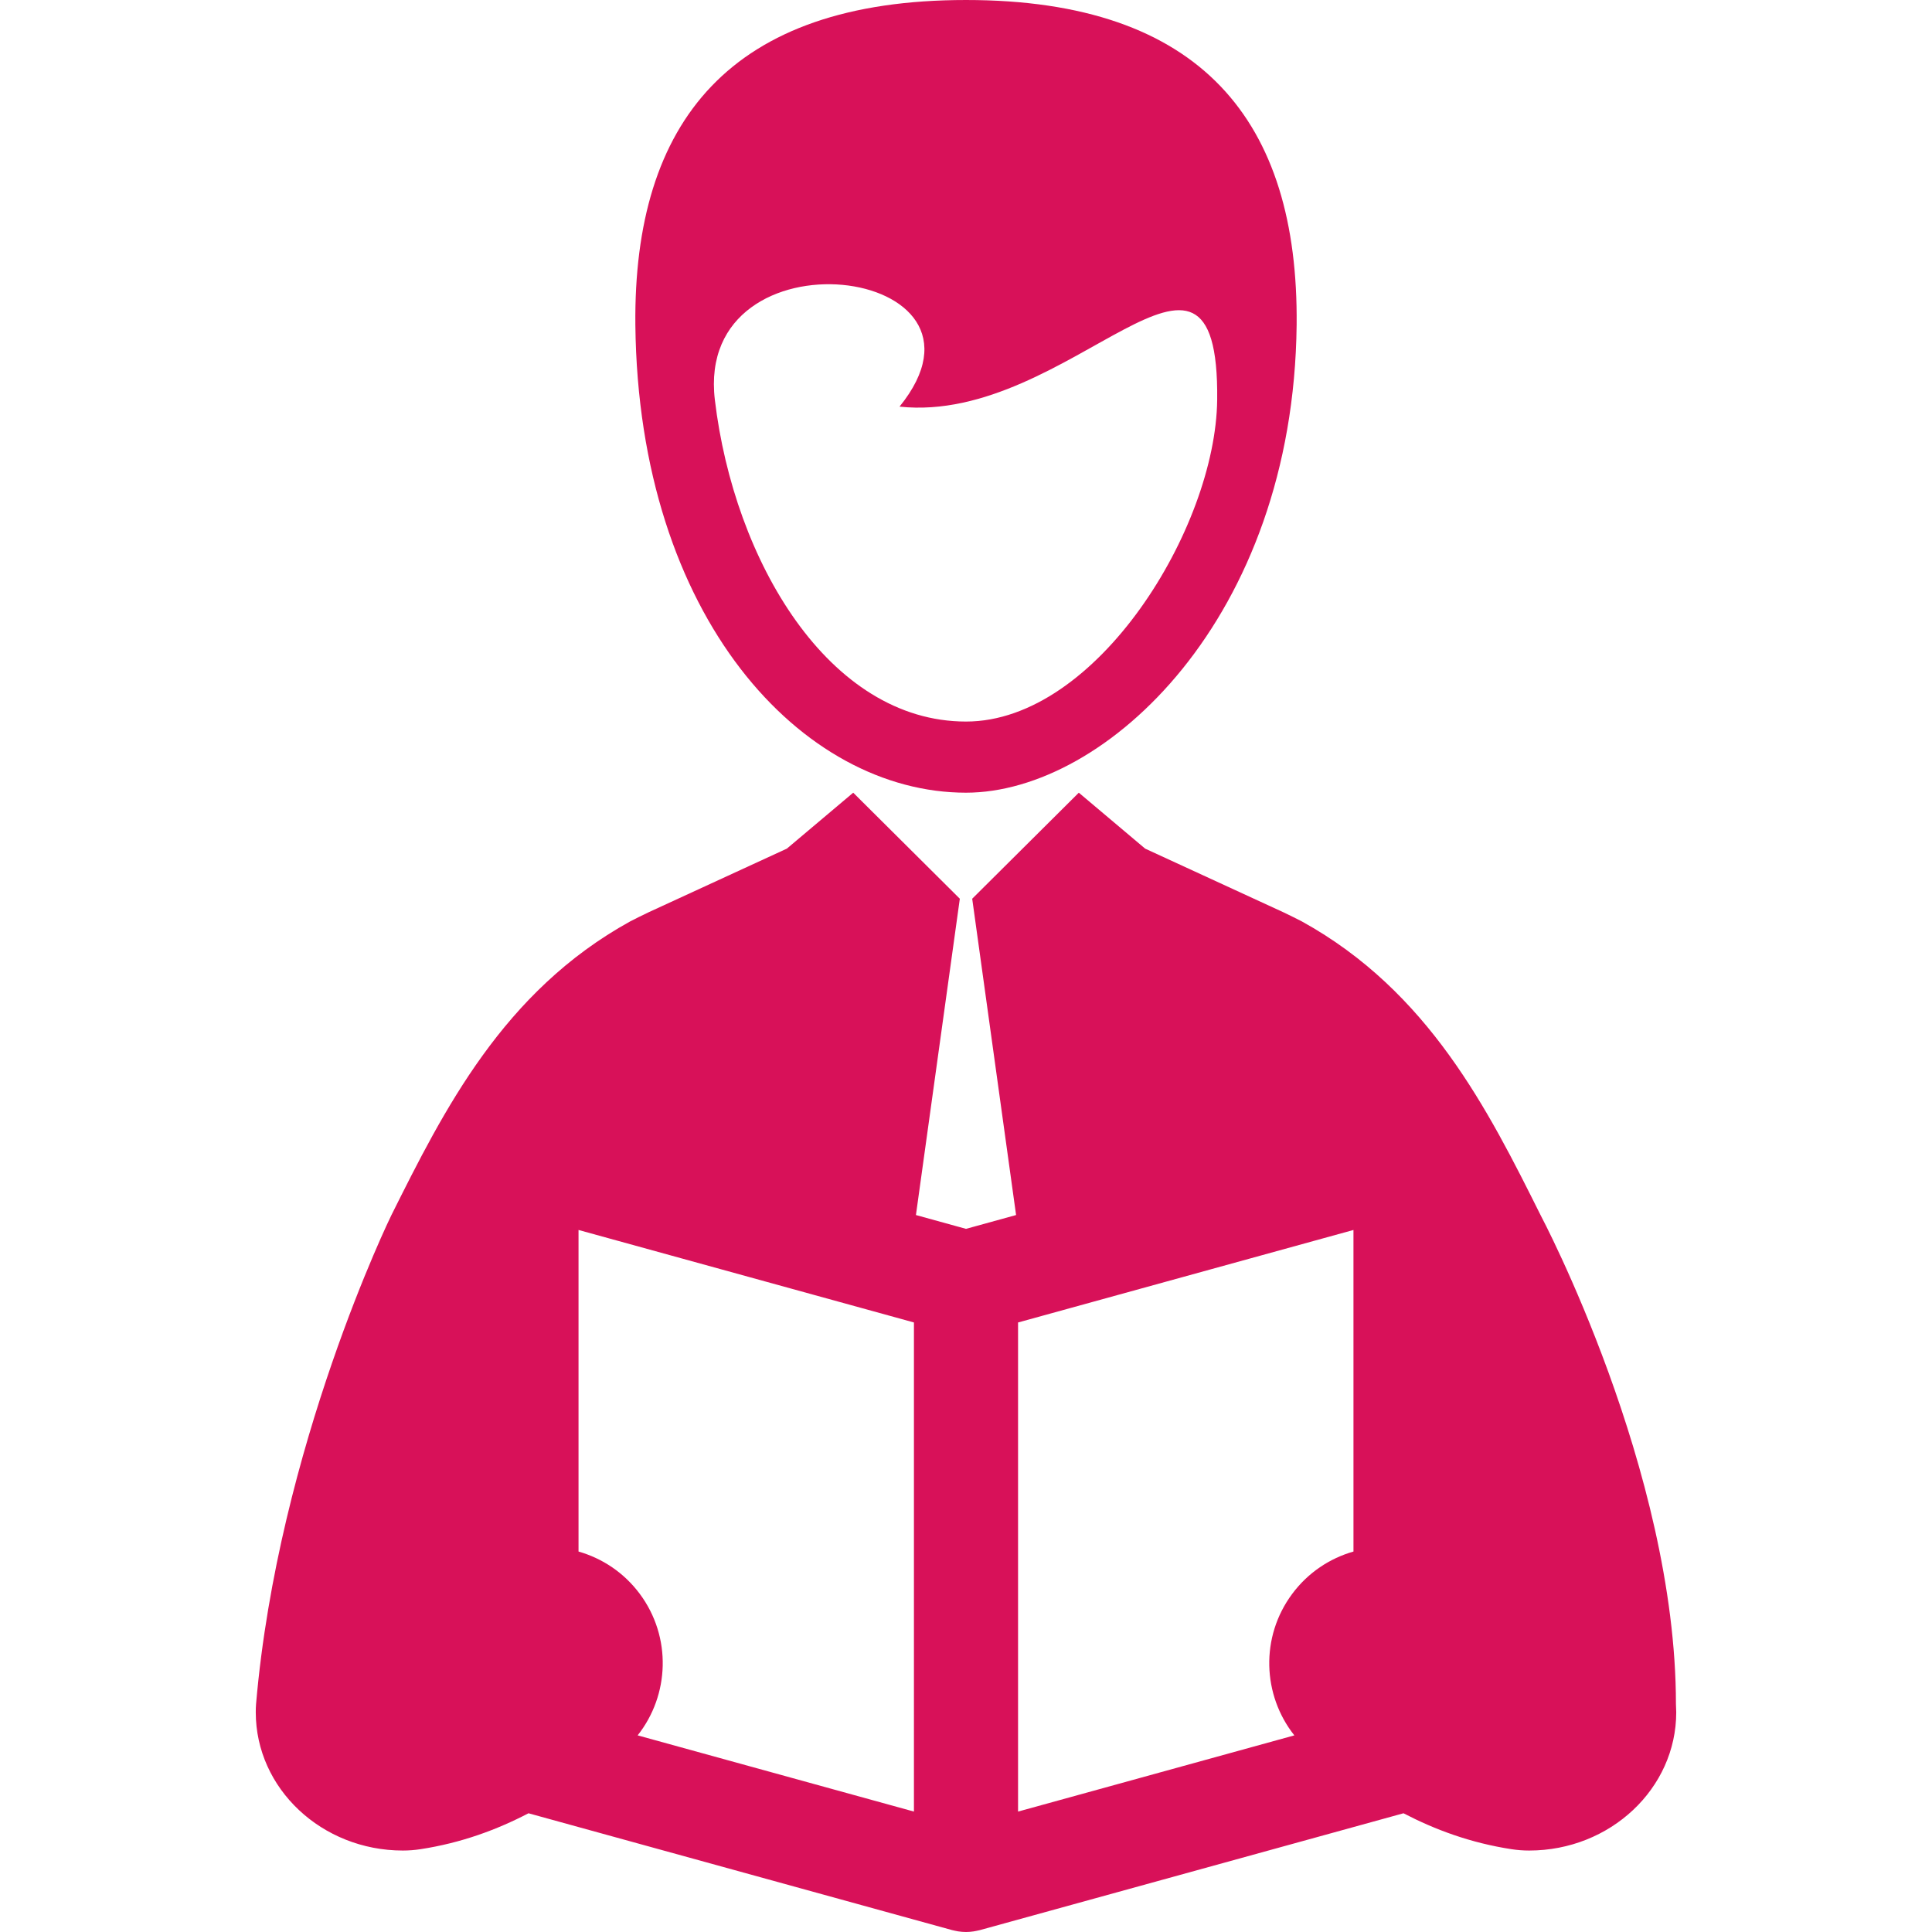
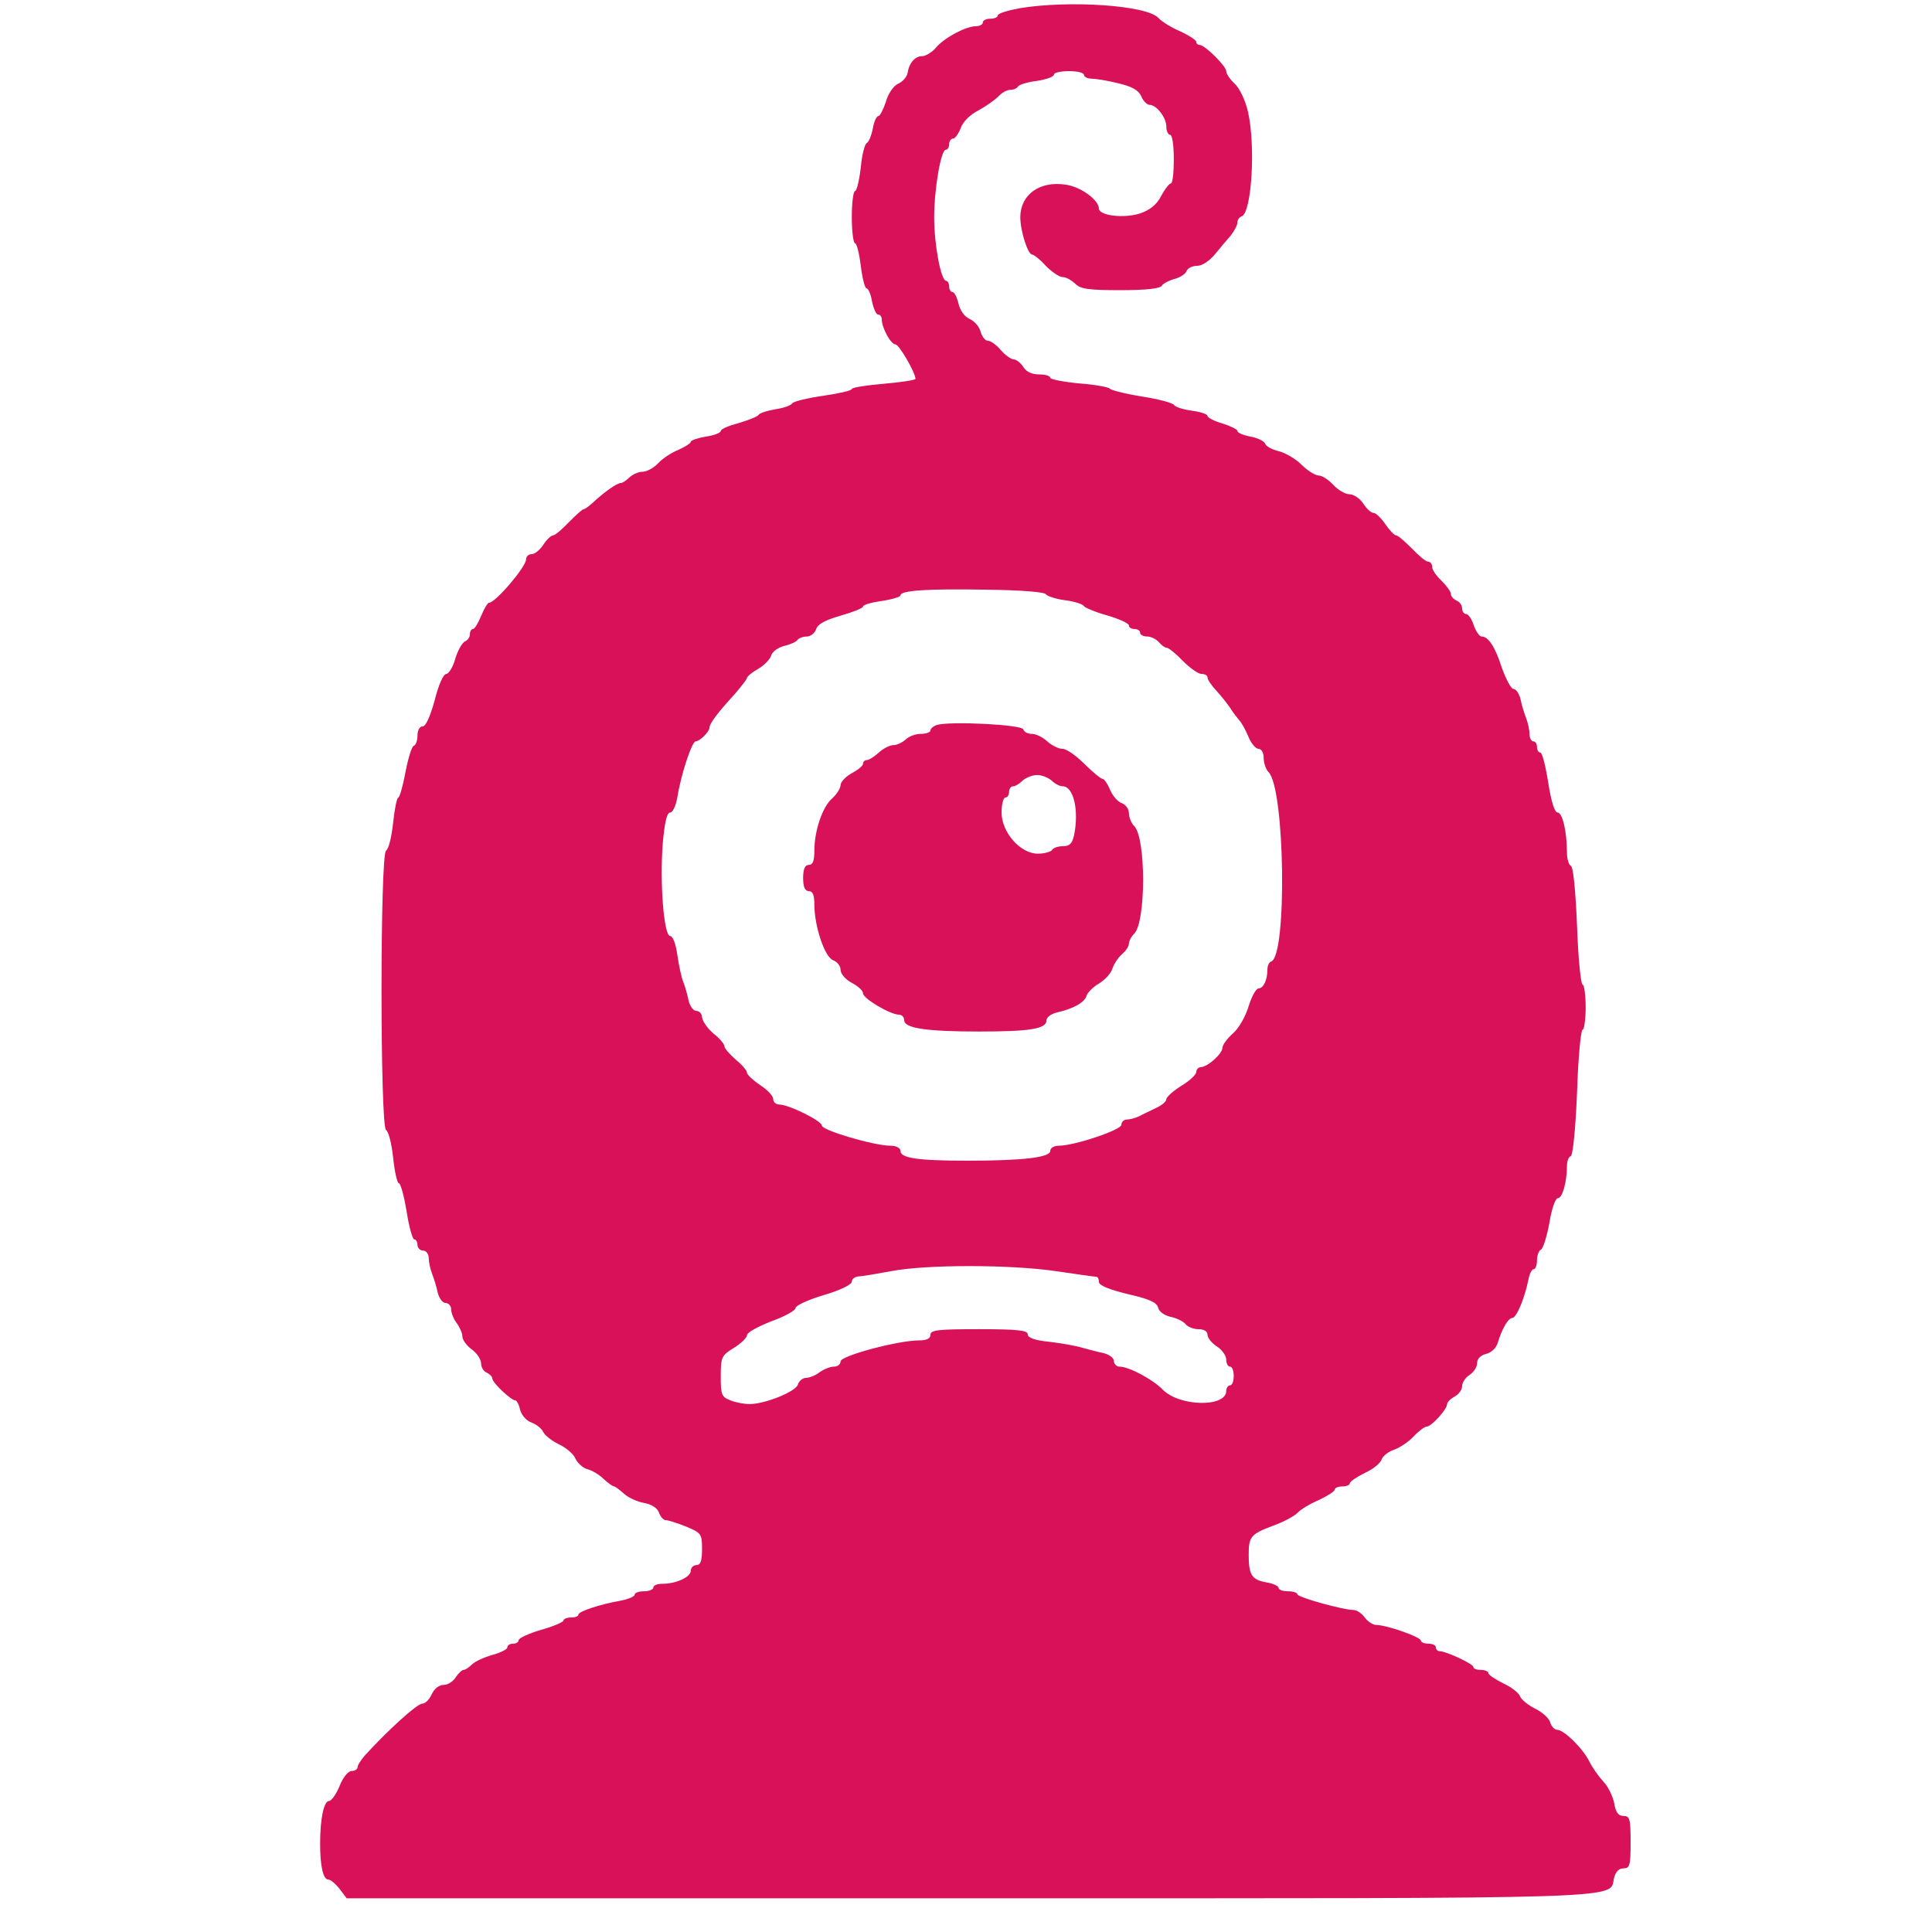
- <svg xmlns="http://www.w3.org/2000/svg" fill="#d81159" version="1.1" id="Capa_1" width="800px" height="800px" viewBox="0 0 438.202 438.201" xml:space="preserve">
-   <g>
-     <g>
-       <g>
-         <path d="M380.124,386.484c0-53.037-30.672-110.824-30.672-110.824c-11.886-23.803-25.355-50.777-54.199-66.684     c-0.536-0.296-3.288-1.65-4.196-2.076l-31.323-14.42l-15.047-12.688l-24.179,24.05l9.952,71.743l-11.357,3.134l-11.358-3.134     l9.956-71.743l-24.18-24.05l-15.052,12.688l-31.325,14.42c-0.91,0.427-3.661,1.781-4.195,2.076     c-28.844,15.905-42.315,42.881-54.2,66.684c0,0-25.648,52.412-30.671,110.824c-0.054,0.623-0.067,1.25-0.067,1.877     c0,17.295,14.967,31.364,33.364,31.364c1.342,0,2.682-0.104,4.009-0.307c9.289-1.43,17.289-4.402,24.488-8.146l96.089,26.502     c0.242,0.067,0.486,0.116,0.73,0.162l0.111,0.021c0.195,0.043,0.391,0.086,0.534,0.104c0.618,0.092,1.195,0.139,1.767,0.139     c0.571,0,1.148-0.047,1.705-0.133c0.208-0.023,0.413-0.066,0.688-0.127c0.252-0.048,0.504-0.099,0.748-0.164l96.088-26.504     c7.198,3.743,15.198,6.717,24.486,8.146c1.327,0.205,2.667,0.307,4.01,0.307c18.396,0,33.363-14.069,33.363-31.362     C380.19,387.734,380.124,387.111,380.124,386.484z M207.293,410.887l-62.667-17.285c7.234-9.127,7.763-22.307,0.483-32.096     c-3.59-4.828-8.521-8.062-13.892-9.599v-72.936l76.075,20.981L207.293,410.887L207.293,410.887z M306.985,351.908     c-5.372,1.533-10.303,4.77-13.895,9.6c-7.28,9.789-6.751,22.969,0.483,32.096l-62.665,17.285V299.955l76.074-20.982     L306.985,351.908L306.985,351.908z" />
-         <path d="M219.1,179.791c31.719,0,74.271-39.629,74.993-106.081C294.554,27.597,272.593,0,219.1,0     c-53.495,0-75.46,27.597-74.992,73.71C144.829,140.163,181.975,179.791,219.1,179.791z M204.025,92.231     c38.785,4.131,72.597-50.109,72.047-1.545c-0.328,29.072-27.297,72.97-56.967,72.97c-31.144,0-52.63-36.483-56.965-72.954     C157.438,51.15,230.034,60.162,204.025,92.231z" />
-       </g>
-     </g>
+ <svg xmlns="http://www.w3.org/2000/svg" version="1.0" width="800px" height="800px" viewBox="0 0 493 516" preserveAspectRatio="xMidYMid meet">
+   <g transform="translate(0,516) scale(0.1,-0.1)" fill="#d81159" stroke="none">
+     <path d="M2608 5138 c-32 -6 -58 -14 -58 -19 0 -5 -9 -9 -20 -9 -11 0 -20 -4 -20 -10 0 -5 -8 -10 -18 -10 -27 0 -84 -30 -107 -57 -11 -13 -28 -23 -37 -23 -19 0 -35 -18 -39 -45 -2 -11 -14 -24 -26 -29 -12 -6 -26 -26 -32 -48 -7 -21 -16 -38 -20 -38 -5 0 -12 -15 -15 -34 -4 -19 -11 -36 -16 -38 -5 -2 -13 -31 -16 -65 -4 -35 -11 -63 -15 -63 -5 0 -9 -31 -9 -70 0 -38 4 -70 9 -70 4 0 11 -27 15 -60 4 -33 11 -60 15 -60 5 0 12 -16 15 -35 4 -19 11 -35 16 -35 6 0 10 -6 10 -13 0 -22 24 -67 37 -67 9 0 53 -75 53 -92 0 -3 -38 -9 -85 -13 -47 -4 -85 -10 -85 -14 0 -4 -34 -12 -76 -18 -42 -6 -79 -15 -83 -20 -3 -6 -24 -13 -45 -16 -22 -4 -42 -10 -45 -15 -3 -5 -27 -14 -53 -22 -27 -7 -48 -16 -48 -21 0 -5 -18 -12 -40 -15 -22 -4 -40 -10 -40 -14 0 -4 -15 -13 -32 -21 -18 -7 -43 -23 -55 -36 -12 -13 -31 -23 -42 -23 -11 0 -26 -7 -35 -15 -8 -8 -18 -15 -23 -15 -10 0 -44 -24 -74 -52 -11 -10 -22 -18 -25 -18 -4 0 -21 -16 -40 -35 -18 -19 -37 -35 -42 -35 -5 0 -17 -11 -26 -25 -9 -14 -23 -25 -31 -25 -8 0 -15 -6 -15 -14 0 -20 -82 -116 -99 -116 -4 0 -13 -16 -21 -35 -8 -19 -17 -35 -22 -35 -4 0 -8 -6 -8 -14 0 -8 -6 -16 -13 -19 -7 -3 -19 -23 -26 -46 -6 -23 -18 -41 -24 -41 -8 0 -21 -30 -31 -70 -12 -44 -24 -70 -32 -70 -8 0 -14 -10 -14 -24 0 -13 -4 -26 -10 -28 -5 -1 -15 -33 -22 -70 -7 -38 -16 -68 -19 -68 -4 0 -10 -30 -14 -67 -4 -38 -12 -71 -19 -75 -16 -10 -16 -736 0 -746 7 -4 15 -37 19 -74 4 -38 11 -68 15 -68 5 0 14 -34 21 -75 6 -41 16 -75 20 -75 5 0 9 -7 9 -15 0 -8 7 -15 15 -15 8 0 15 -9 15 -20 0 -10 4 -29 9 -42 5 -13 12 -35 15 -50 4 -16 13 -28 21 -28 8 0 15 -8 15 -17 0 -10 7 -27 15 -37 8 -11 15 -27 15 -36 0 -8 11 -24 25 -34 14 -10 25 -27 25 -38 0 -10 7 -21 15 -24 8 -4 15 -11 15 -16 0 -11 50 -58 61 -58 4 0 10 -11 13 -25 4 -15 17 -30 32 -35 13 -5 27 -17 30 -25 4 -8 22 -23 41 -32 19 -9 40 -26 45 -39 6 -12 20 -25 32 -28 12 -3 31 -14 43 -26 12 -11 25 -20 28 -20 3 0 15 -9 26 -19 12 -11 36 -22 54 -25 21 -4 36 -14 40 -26 4 -11 12 -20 18 -20 7 0 31 -8 54 -17 41 -17 43 -20 43 -60 0 -32 -4 -43 -15 -43 -8 0 -15 -7 -15 -15 0 -17 -39 -35 -76 -35 -13 0 -24 -4 -24 -10 0 -5 -11 -10 -25 -10 -14 0 -25 -4 -25 -9 0 -5 -17 -12 -37 -16 -57 -10 -113 -29 -113 -37 0 -5 -9 -8 -20 -8 -11 0 -20 -4 -20 -8 0 -4 -27 -16 -60 -25 -33 -10 -60 -22 -60 -28 0 -5 -7 -9 -15 -9 -8 0 -15 -4 -15 -10 0 -5 -18 -14 -40 -20 -21 -6 -46 -17 -54 -25 -8 -8 -18 -15 -23 -15 -4 0 -14 -9 -21 -20 -7 -11 -21 -20 -32 -20 -12 0 -25 -10 -32 -25 -6 -14 -17 -25 -25 -25 -14 0 -92 -71 -154 -139 -10 -12 -19 -25 -19 -31 0 -5 -7 -10 -16 -10 -9 0 -23 -17 -32 -40 -9 -22 -22 -40 -28 -40 -14 0 -24 -47 -24 -114 0 -60 8 -96 22 -96 6 0 19 -11 30 -25 l19 -25 1660 0 c1811 0 1710 -3 1725 55 4 16 13 25 25 25 17 0 19 8 19 70 0 62 -2 70 -19 70 -14 0 -21 10 -25 35 -4 19 -17 45 -29 57 -12 13 -29 37 -37 53 -17 35 -68 85 -86 85 -7 0 -16 9 -19 21 -4 11 -22 27 -41 36 -18 9 -36 24 -39 32 -3 9 -23 25 -45 35 -22 11 -40 23 -40 28 0 4 -9 8 -20 8 -11 0 -20 3 -20 8 0 8 -73 42 -90 42 -6 0 -10 5 -10 10 0 6 -9 10 -20 10 -11 0 -20 4 -20 8 0 10 -92 42 -119 42 -9 0 -23 9 -31 20 -8 11 -21 20 -30 20 -27 0 -150 34 -150 42 0 4 -11 8 -25 8 -14 0 -25 4 -25 9 0 5 -15 12 -34 15 -38 7 -46 20 -46 74 0 48 6 55 65 77 28 10 57 26 65 34 8 9 34 25 58 35 23 11 42 23 42 28 0 4 9 8 20 8 11 0 20 4 20 8 0 5 18 17 40 28 22 10 42 26 45 36 3 9 18 21 33 26 15 5 39 21 52 35 14 15 30 27 36 27 12 0 54 46 54 60 0 5 9 14 20 20 11 6 20 18 20 28 0 9 9 23 20 30 11 7 20 21 20 31 0 12 9 21 24 25 14 3 27 16 31 29 11 37 28 67 39 67 11 0 33 52 43 102 3 16 9 28 14 28 5 0 9 11 9 24 0 13 5 26 10 28 6 2 16 34 23 71 6 38 16 67 23 67 12 0 24 44 24 85 0 13 4 25 10 27 6 2 13 74 17 171 3 92 10 167 15 167 4 0 8 27 8 60 0 33 -4 60 -8 60 -5 0 -12 71 -15 157 -4 95 -10 159 -17 161 -5 2 -10 18 -10 35 0 56 -12 107 -25 107 -8 0 -17 29 -25 80 -7 44 -16 80 -21 80 -5 0 -9 7 -9 15 0 8 -4 15 -10 15 -5 0 -10 9 -10 20 0 10 -4 29 -9 42 -5 13 -12 35 -15 51 -4 15 -12 27 -19 27 -6 0 -20 26 -31 57 -18 56 -36 83 -54 83 -6 0 -15 14 -21 30 -5 17 -15 30 -20 30 -6 0 -11 7 -11 15 0 9 -7 18 -15 21 -8 4 -15 11 -15 18 0 6 -12 22 -25 35 -14 13 -25 29 -25 37 0 8 -5 14 -11 14 -6 0 -25 16 -43 35 -19 19 -37 35 -42 35 -5 0 -18 14 -29 30 -11 16 -25 30 -31 30 -7 0 -19 11 -28 25 -9 14 -26 25 -37 25 -11 0 -30 11 -43 25 -13 14 -30 25 -39 25 -9 0 -30 13 -46 29 -16 16 -44 32 -61 36 -17 4 -34 13 -36 20 -3 7 -21 16 -40 19 -19 4 -34 10 -34 15 0 4 -18 13 -40 20 -22 6 -40 16 -40 20 0 5 -19 11 -41 14 -23 3 -45 10 -48 15 -3 6 -42 16 -86 23 -44 7 -83 17 -86 21 -3 4 -40 11 -82 14 -42 4 -77 11 -77 15 0 5 -13 9 -30 9 -19 0 -34 7 -42 20 -7 11 -19 20 -25 20 -7 0 -23 11 -35 25 -12 14 -27 25 -35 25 -7 0 -15 11 -19 24 -3 13 -16 28 -29 34 -14 6 -26 23 -30 41 -4 17 -11 31 -16 31 -5 0 -9 7 -9 15 0 8 -4 15 -8 15 -14 0 -32 97 -32 169 0 76 18 181 31 181 5 0 9 7 9 15 0 8 5 15 11 15 5 0 14 13 20 28 5 16 25 36 47 47 20 11 44 28 53 37 9 10 23 18 32 18 9 0 18 4 21 9 3 5 26 12 51 15 25 4 45 11 45 17 0 5 18 9 40 9 22 0 40 -4 40 -10 0 -5 9 -10 19 -10 11 0 43 -5 71 -12 38 -9 55 -18 63 -35 5 -13 16 -23 22 -23 19 0 45 -34 45 -58 0 -12 5 -22 10 -22 6 0 10 -28 10 -65 0 -36 -3 -65 -8 -65 -4 0 -16 -15 -26 -34 -12 -23 -30 -37 -56 -46 -43 -14 -110 -6 -110 13 -1 24 -50 59 -90 64 -69 10 -119 -27 -120 -86 0 -38 20 -101 32 -101 4 0 21 -13 36 -30 16 -16 36 -30 45 -30 9 0 23 -8 33 -17 14 -15 36 -18 121 -18 68 0 106 4 111 12 4 6 19 14 34 18 15 4 29 13 32 21 3 8 16 14 28 14 14 0 33 13 48 31 14 17 33 40 43 51 9 12 17 27 17 34 0 7 5 14 11 16 27 9 38 188 17 280 -7 30 -22 62 -35 74 -13 12 -23 27 -23 34 0 13 -57 70 -71 70 -5 0 -9 4 -9 8 0 5 -19 17 -42 28 -24 10 -50 26 -59 36 -31 34 -238 48 -371 26z m70 -1565 c4 -5 27 -13 51 -16 24 -3 47 -10 50 -15 3 -5 32 -17 64 -26 31 -9 57 -21 57 -26 0 -6 7 -10 15 -10 8 0 15 -4 15 -10 0 -5 8 -10 19 -10 10 0 24 -7 31 -15 7 -8 16 -15 21 -15 5 0 25 -16 43 -35 19 -19 41 -35 50 -35 9 0 16 -4 16 -9 0 -6 10 -21 23 -35 12 -13 29 -34 37 -46 8 -13 20 -28 25 -34 6 -6 17 -26 24 -43 7 -18 20 -33 27 -33 8 0 14 -10 14 -24 0 -14 6 -31 13 -38 44 -44 50 -492 7 -506 -6 -2 -10 -12 -10 -22 0 -28 -11 -50 -24 -50 -6 0 -18 -21 -26 -47 -8 -27 -26 -59 -42 -73 -15 -13 -28 -31 -28 -38 0 -16 -39 -51 -57 -52 -7 0 -13 -6 -13 -13 0 -7 -18 -24 -40 -37 -22 -14 -40 -30 -40 -36 0 -6 -12 -16 -27 -23 -16 -8 -36 -17 -45 -22 -10 -5 -25 -9 -33 -9 -8 0 -15 -6 -15 -14 0 -14 -126 -56 -167 -56 -13 0 -23 -6 -23 -14 0 -17 -71 -26 -221 -26 -133 0 -179 7 -179 26 0 8 -11 14 -27 14 -43 0 -183 41 -183 54 0 12 -88 56 -114 56 -9 0 -16 7 -16 15 0 8 -16 25 -35 37 -19 13 -35 28 -35 33 0 6 -13 21 -30 35 -16 14 -30 30 -30 35 0 6 -13 22 -30 35 -16 14 -29 33 -30 43 0 9 -7 17 -15 17 -8 0 -17 12 -21 28 -3 15 -9 37 -14 49 -5 12 -12 45 -16 73 -4 29 -12 50 -19 50 -17 0 -28 141 -20 246 5 57 11 84 20 84 7 0 15 18 19 40 9 59 39 150 49 150 11 0 37 26 37 37 0 11 24 42 68 90 17 20 32 39 32 42 0 4 13 15 29 24 17 10 33 26 36 37 3 10 19 21 35 25 17 4 32 11 35 16 4 5 15 9 25 9 10 0 21 9 25 20 4 13 24 24 66 36 32 9 59 20 59 24 0 5 23 11 50 15 28 4 50 11 50 15 0 13 71 18 233 15 86 -1 152 -6 155 -12z m27 -1808 c55 -8 103 -15 108 -15 4 0 7 -6 7 -14 0 -9 27 -20 76 -32 57 -13 78 -22 82 -36 2 -11 17 -21 33 -25 16 -3 34 -12 40 -19 6 -8 22 -14 35 -14 15 0 24 -6 24 -15 0 -8 11 -22 25 -31 14 -9 25 -25 25 -35 0 -11 5 -19 10 -19 6 0 10 -11 10 -25 0 -14 -4 -25 -10 -25 -5 0 -10 -7 -10 -15 0 -44 -124 -42 -169 3 -27 28 -91 62 -116 62 -8 0 -15 7 -15 15 0 8 -12 17 -27 21 -16 3 -40 10 -56 14 -15 5 -54 12 -87 16 -41 4 -60 11 -60 20 0 11 -27 14 -130 14 -109 0 -130 -2 -130 -15 0 -10 -10 -15 -31 -15 -55 0 -209 -41 -209 -56 0 -8 -8 -14 -18 -14 -10 0 -27 -7 -38 -15 -10 -8 -27 -15 -36 -15 -9 0 -19 -8 -22 -18 -6 -19 -88 -52 -129 -52 -14 0 -37 4 -51 10 -24 9 -26 15 -26 64 0 51 2 56 35 76 19 12 35 27 35 34 0 7 29 23 65 37 36 13 65 29 65 36 0 6 34 22 75 34 44 13 75 28 75 36 0 7 8 13 18 14 9 0 49 7 87 14 94 18 317 18 440 0z" />
+     <path d="M2388 3224 c-10 -3 -18 -10 -18 -15 0 -5 -12 -9 -26 -9 -14 0 -32 -7 -40 -15 -9 -8 -23 -15 -33 -15 -9 0 -27 -9 -39 -20 -12 -11 -26 -20 -32 -20 -5 0 -10 -4 -10 -10 0 -5 -13 -16 -30 -25 -16 -9 -30 -23 -30 -32 0 -8 -10 -24 -22 -35 -26 -22 -48 -86 -48 -140 0 -27 -4 -38 -15 -38 -10 0 -15 -11 -15 -35 0 -24 5 -35 15 -35 11 0 15 -11 15 -36 0 -58 28 -142 51 -149 10 -4 19 -15 19 -25 0 -11 13 -26 30 -35 17 -9 30 -21 30 -28 0 -14 73 -57 96 -57 8 0 14 -7 14 -15 0 -21 58 -30 200 -30 136 0 180 7 180 30 0 8 12 17 28 21 42 9 75 27 79 45 3 8 17 23 33 32 16 10 32 27 36 40 4 12 15 29 25 38 11 9 19 22 19 28 0 7 6 19 14 27 32 31 32 257 0 288 -8 8 -14 24 -14 35 0 11 -9 22 -19 26 -10 3 -24 19 -31 35 -7 17 -16 30 -21 30 -4 0 -26 18 -48 40 -22 22 -48 40 -58 40 -11 0 -29 9 -41 20 -12 11 -30 20 -41 20 -11 0 -21 5 -23 12 -5 13 -194 22 -230 12z m306 -149 c8 -8 21 -15 29 -15 29 0 44 -63 31 -129 -5 -24 -12 -31 -30 -31 -12 0 -26 -4 -29 -10 -3 -5 -21 -10 -38 -10 -47 0 -97 57 -97 110 0 22 5 40 10 40 6 0 10 7 10 15 0 8 5 15 11 15 6 0 17 7 25 15 9 8 26 15 39 15 13 0 30 -7 39 -15z" />
  </g>
</svg>
